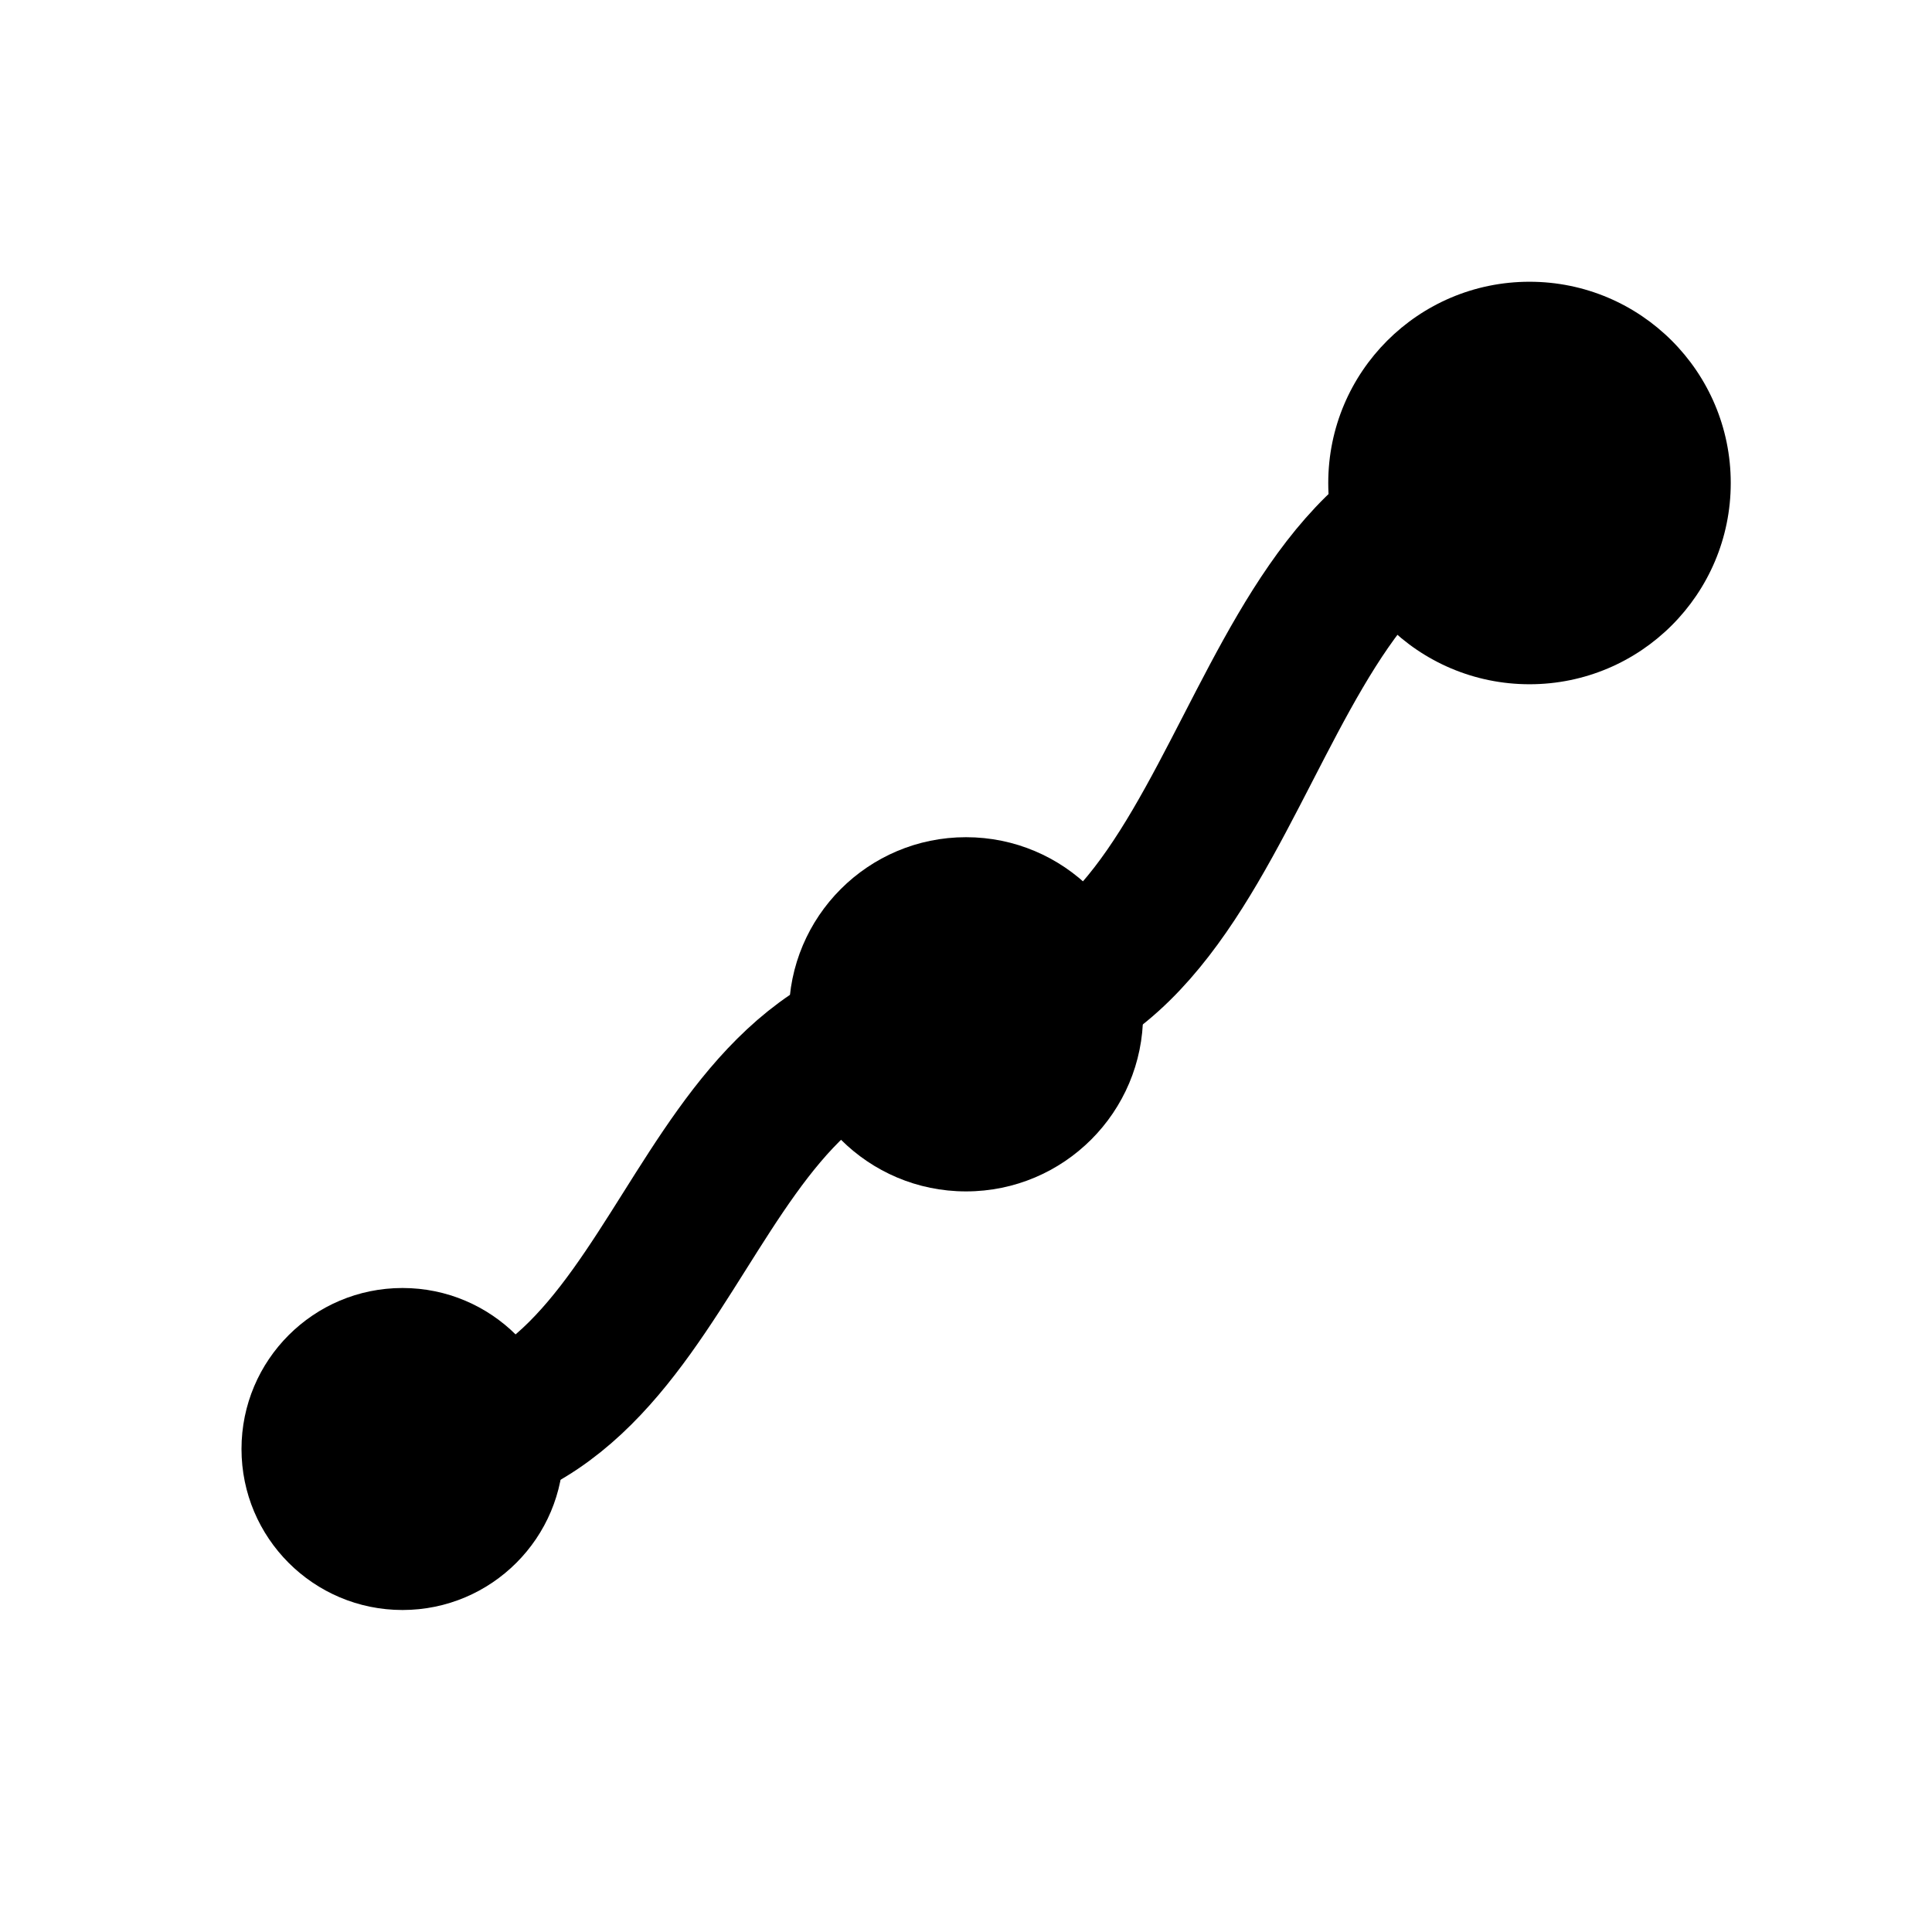
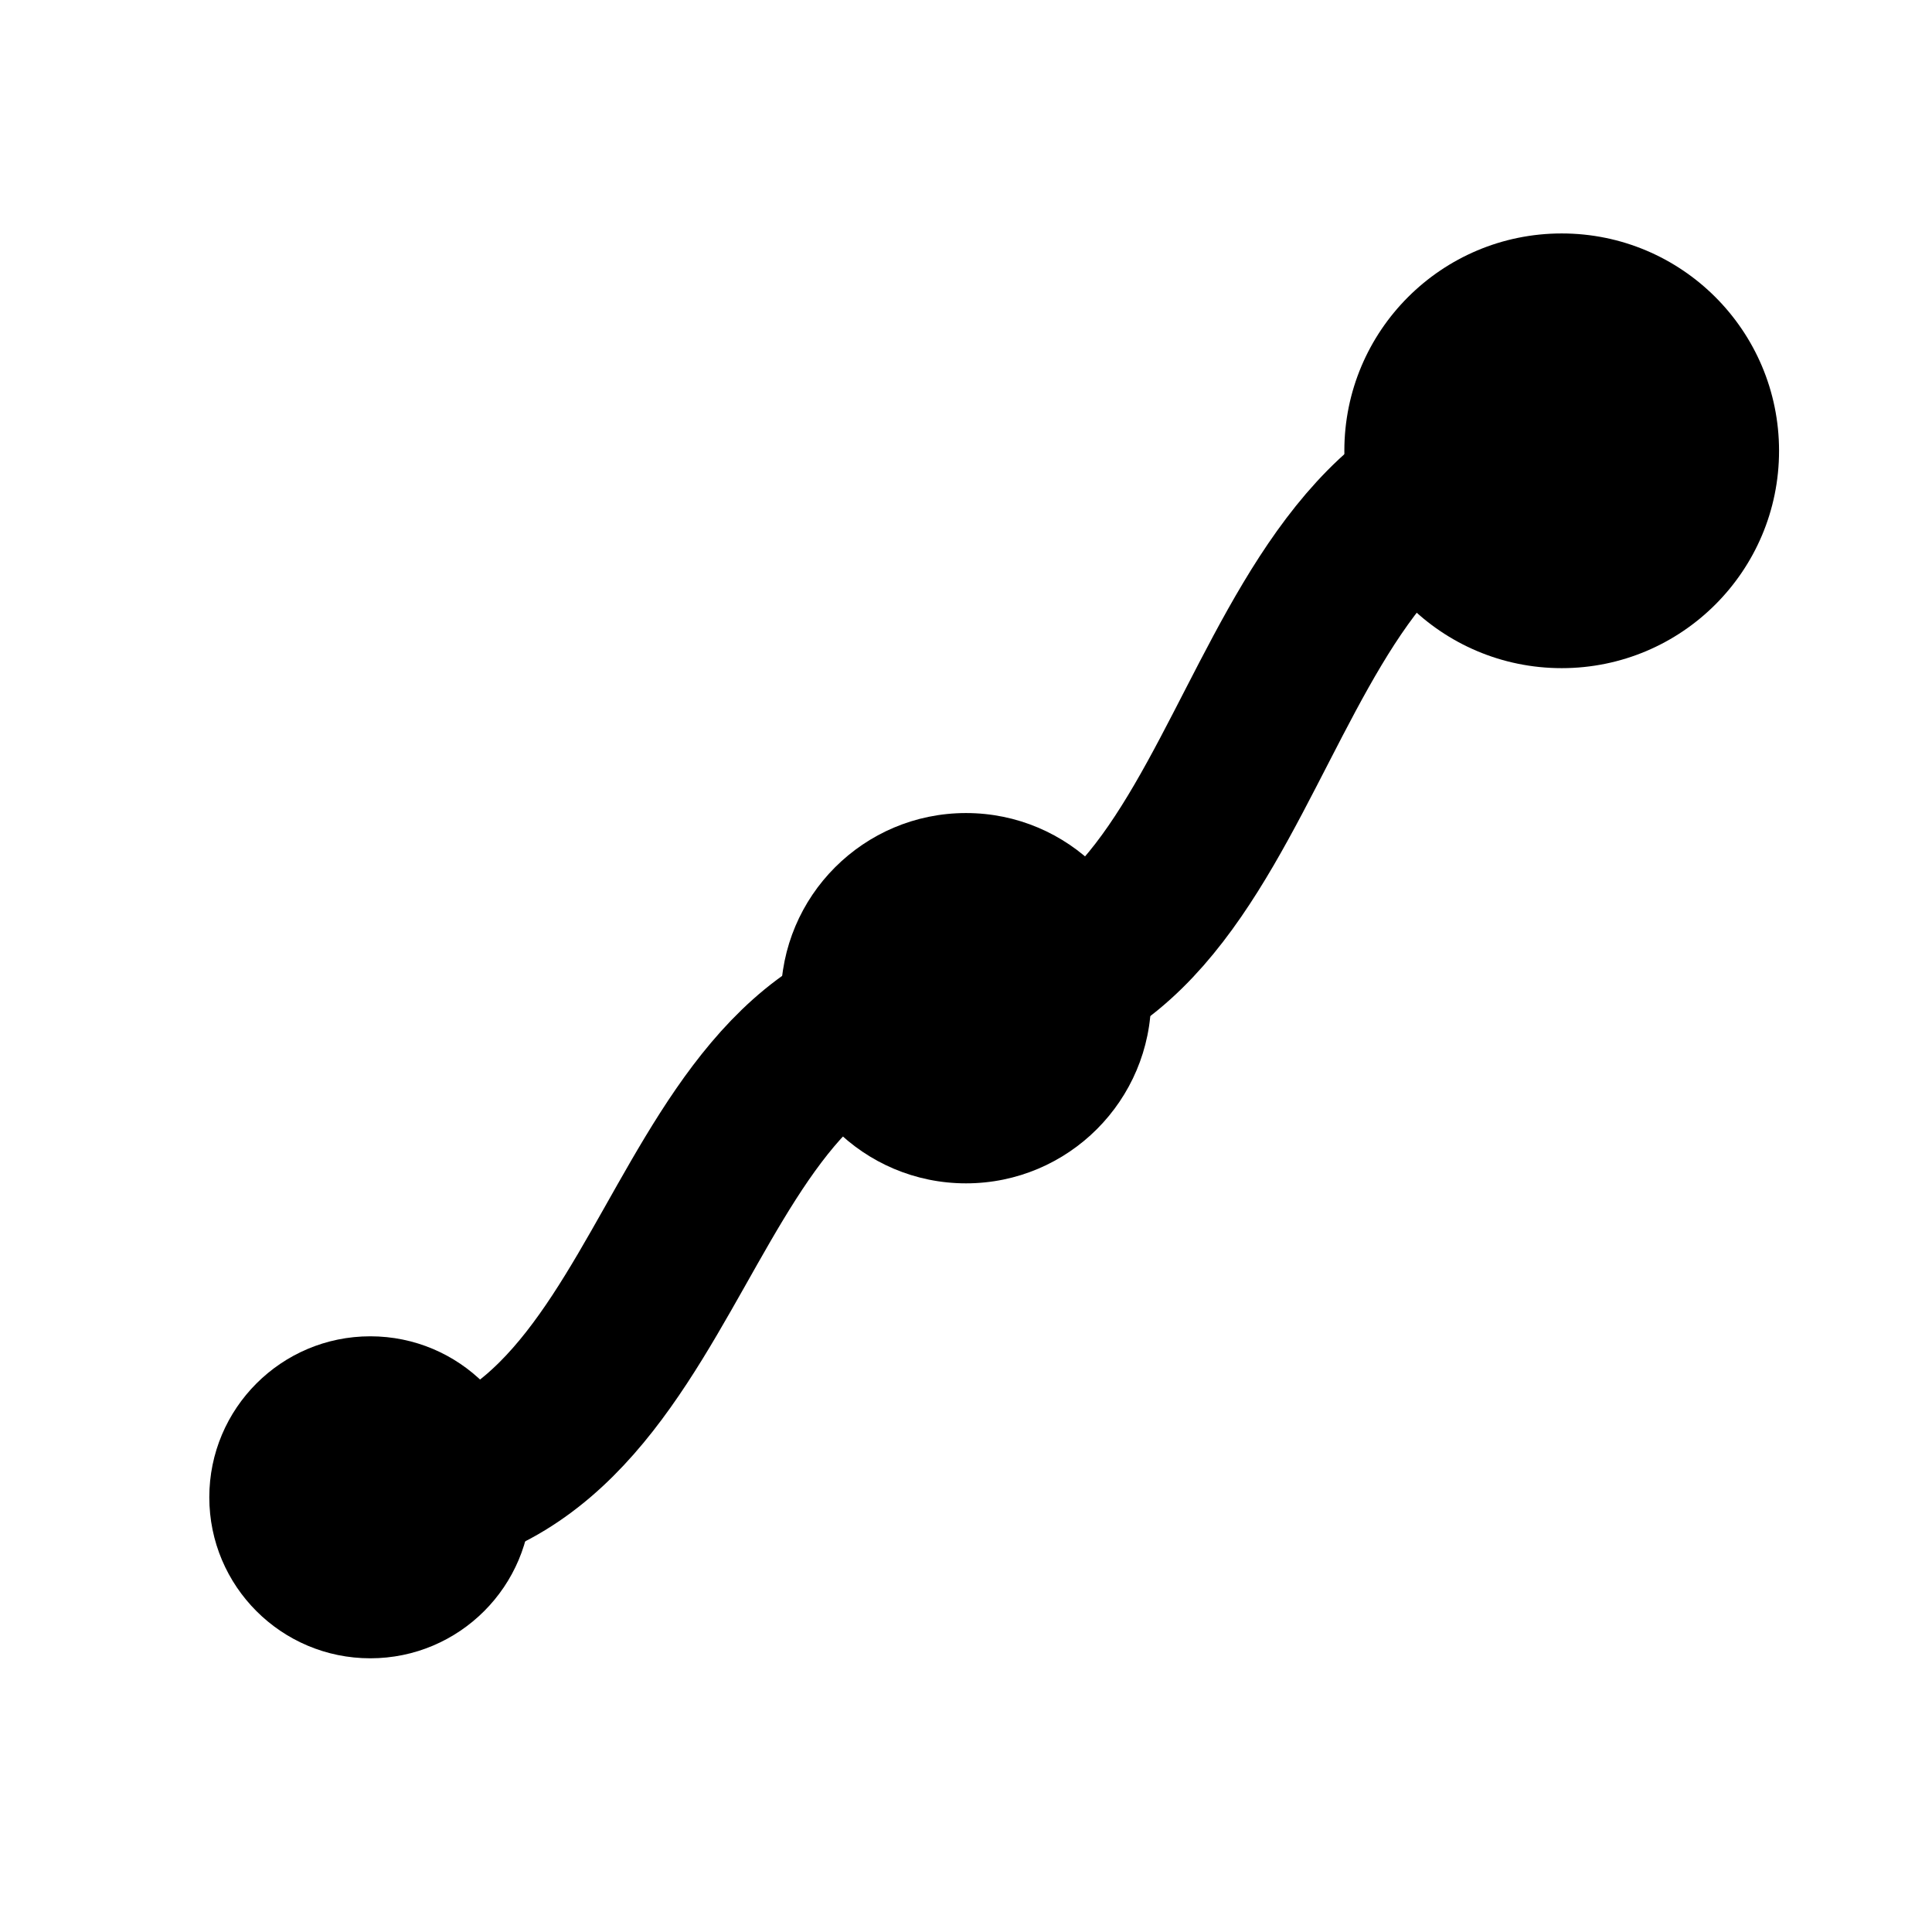
<svg xmlns="http://www.w3.org/2000/svg" width="24" height="24" viewBox="0 0 24 24">
-   <path d="M5,18 C8.6,18 8.4,12.6 12,12.6 C15.6,12.6 15.4,6 19,6" fill="none" stroke="#000000" stroke-width="1.8" stroke-linecap="round" stroke-linejoin="round" />
-   <circle cx="5" cy="18" r="2" fill="#000000" stroke="none" />
-   <circle cx="12" cy="12.6" r="2.2" fill="#000000" stroke="none" />
-   <circle cx="19" cy="6" r="2.5" fill="#000000" stroke="none" />
+   <path d="M4.6,18.6 C8.6,18.6 8.2,12.4 12,12.4 C15.8,12.4 15.4,5.6 19.4,5.6" fill="none" stroke="#000000" stroke-width="2" stroke-linecap="round" stroke-linejoin="round" />
+   <circle cx="4.6" cy="18.6" r="2" fill="#000000" stroke="none" />
+   <circle cx="12" cy="12.4" r="2.3" fill="#000000" stroke="none" />
+   <circle cx="19.4" cy="5.6" r="2.7" fill="#000000" stroke="none" />
</svg>
